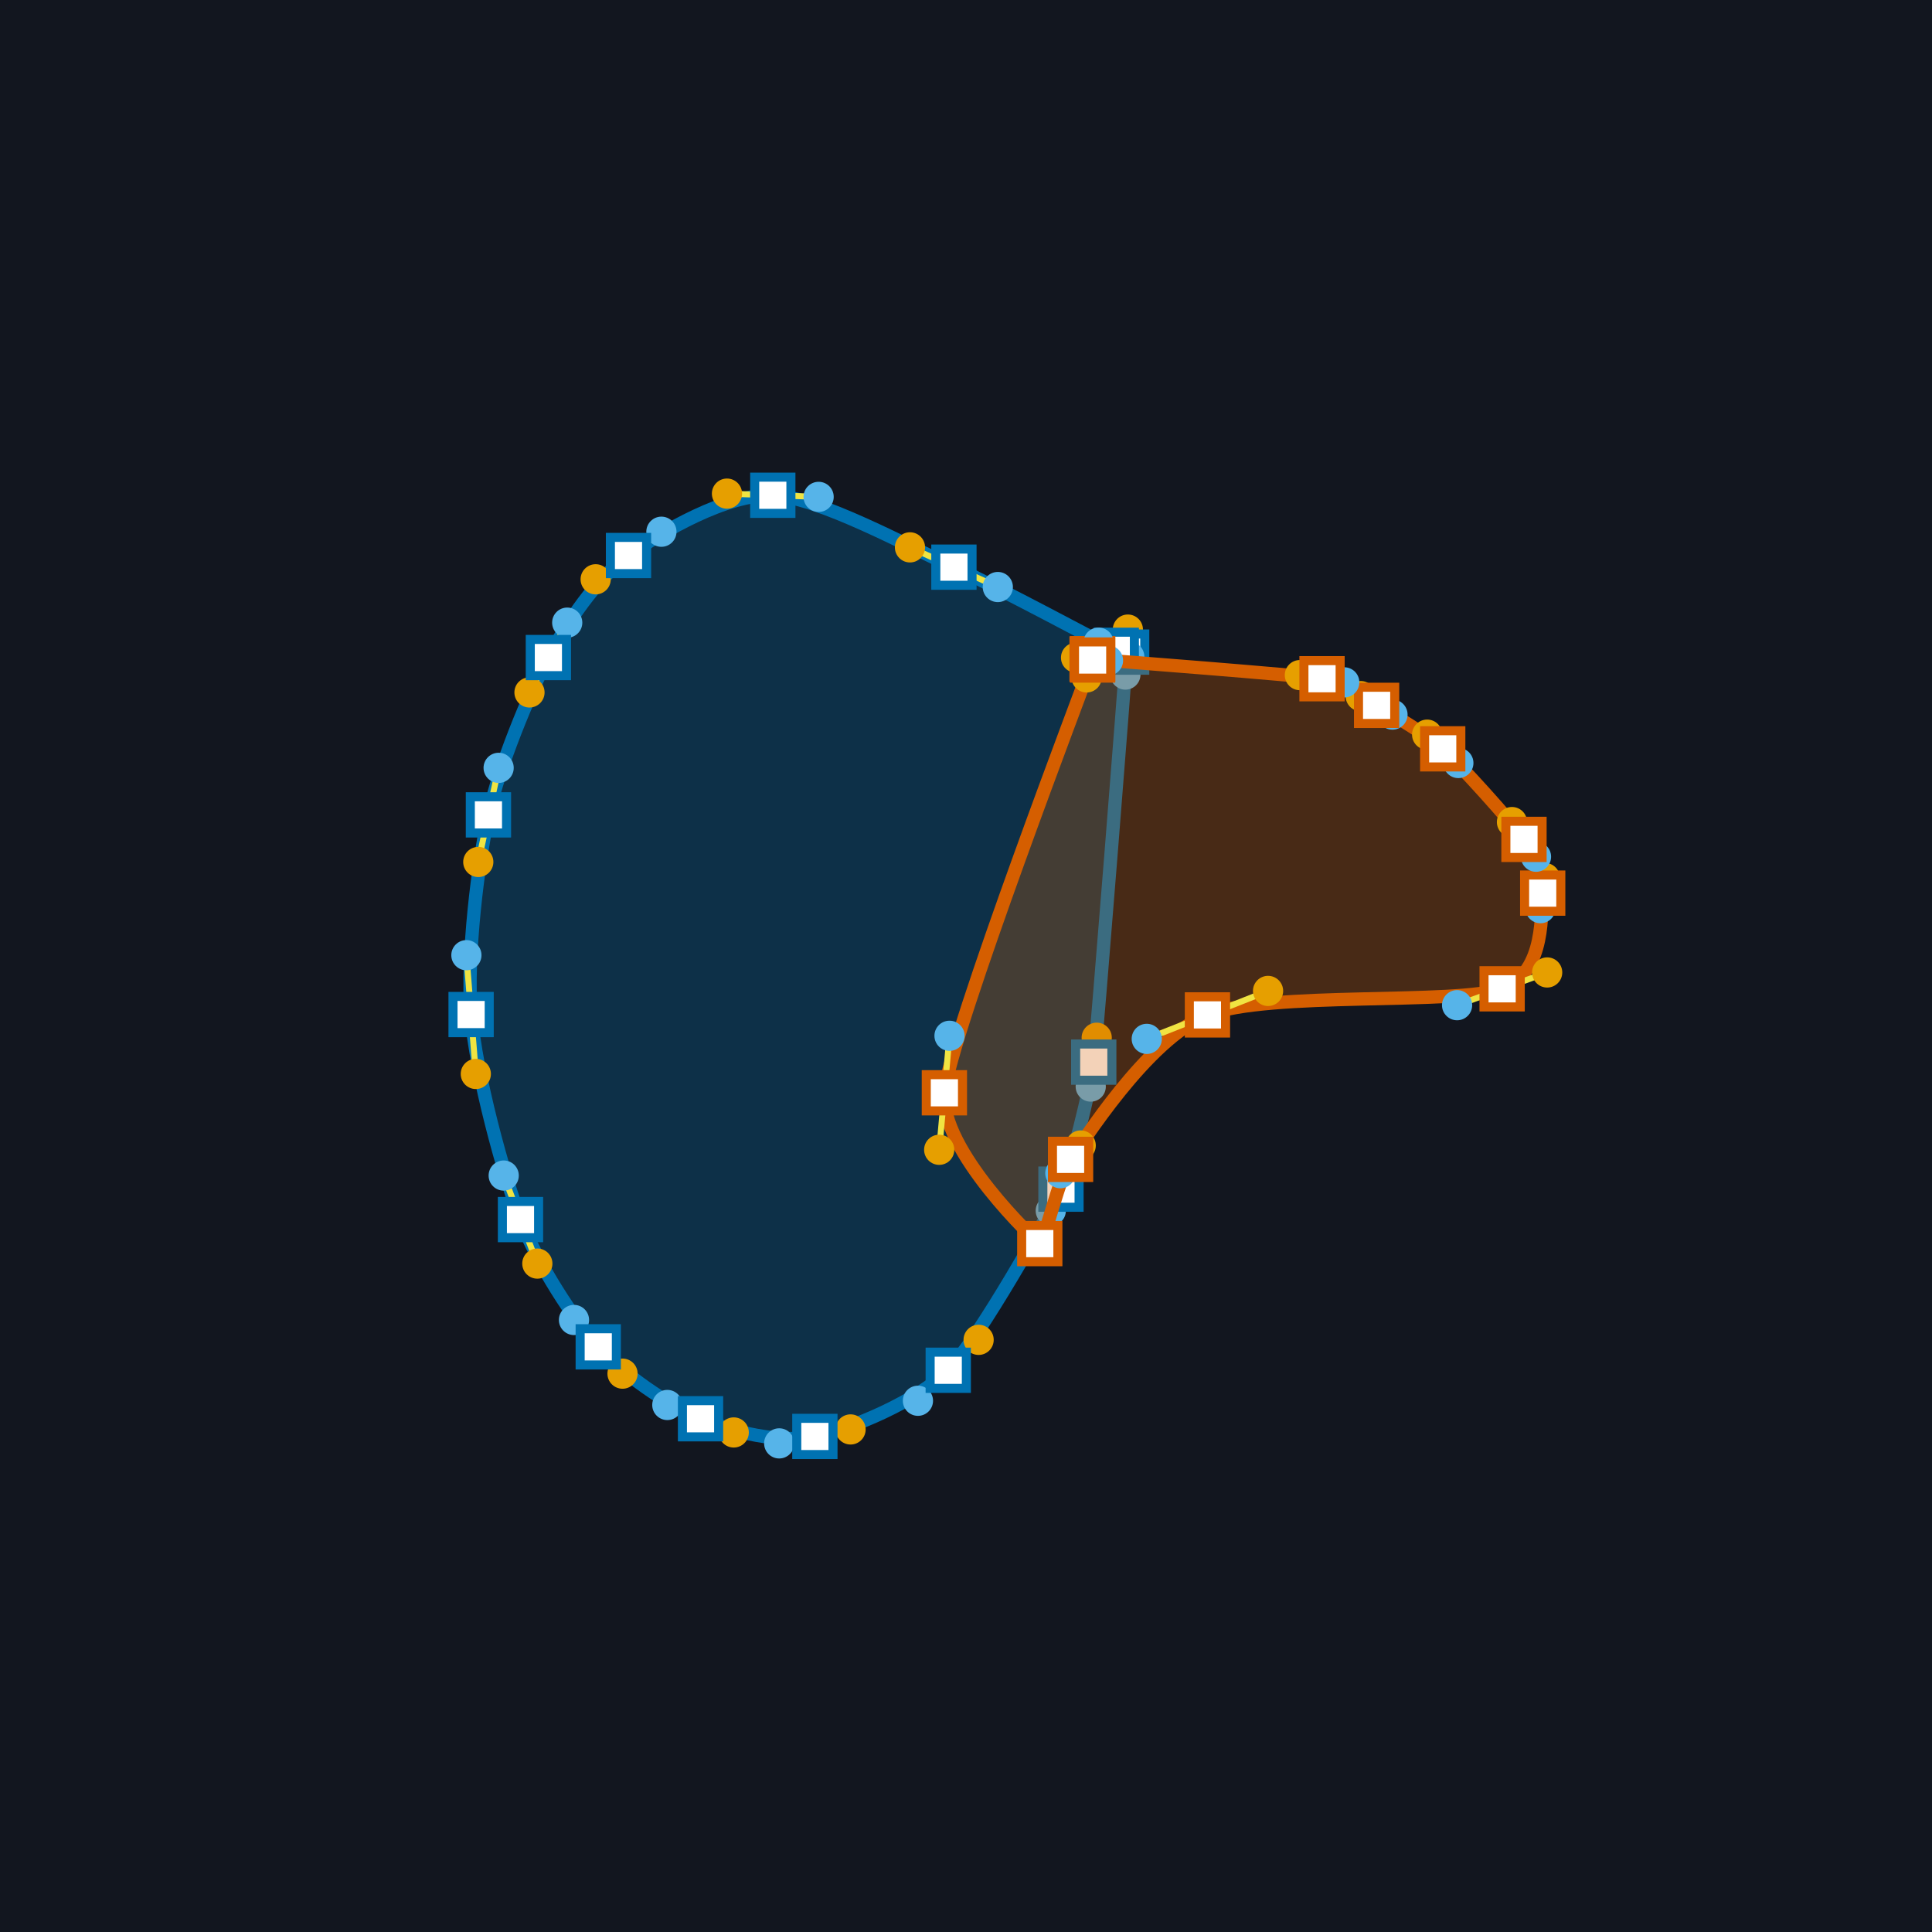
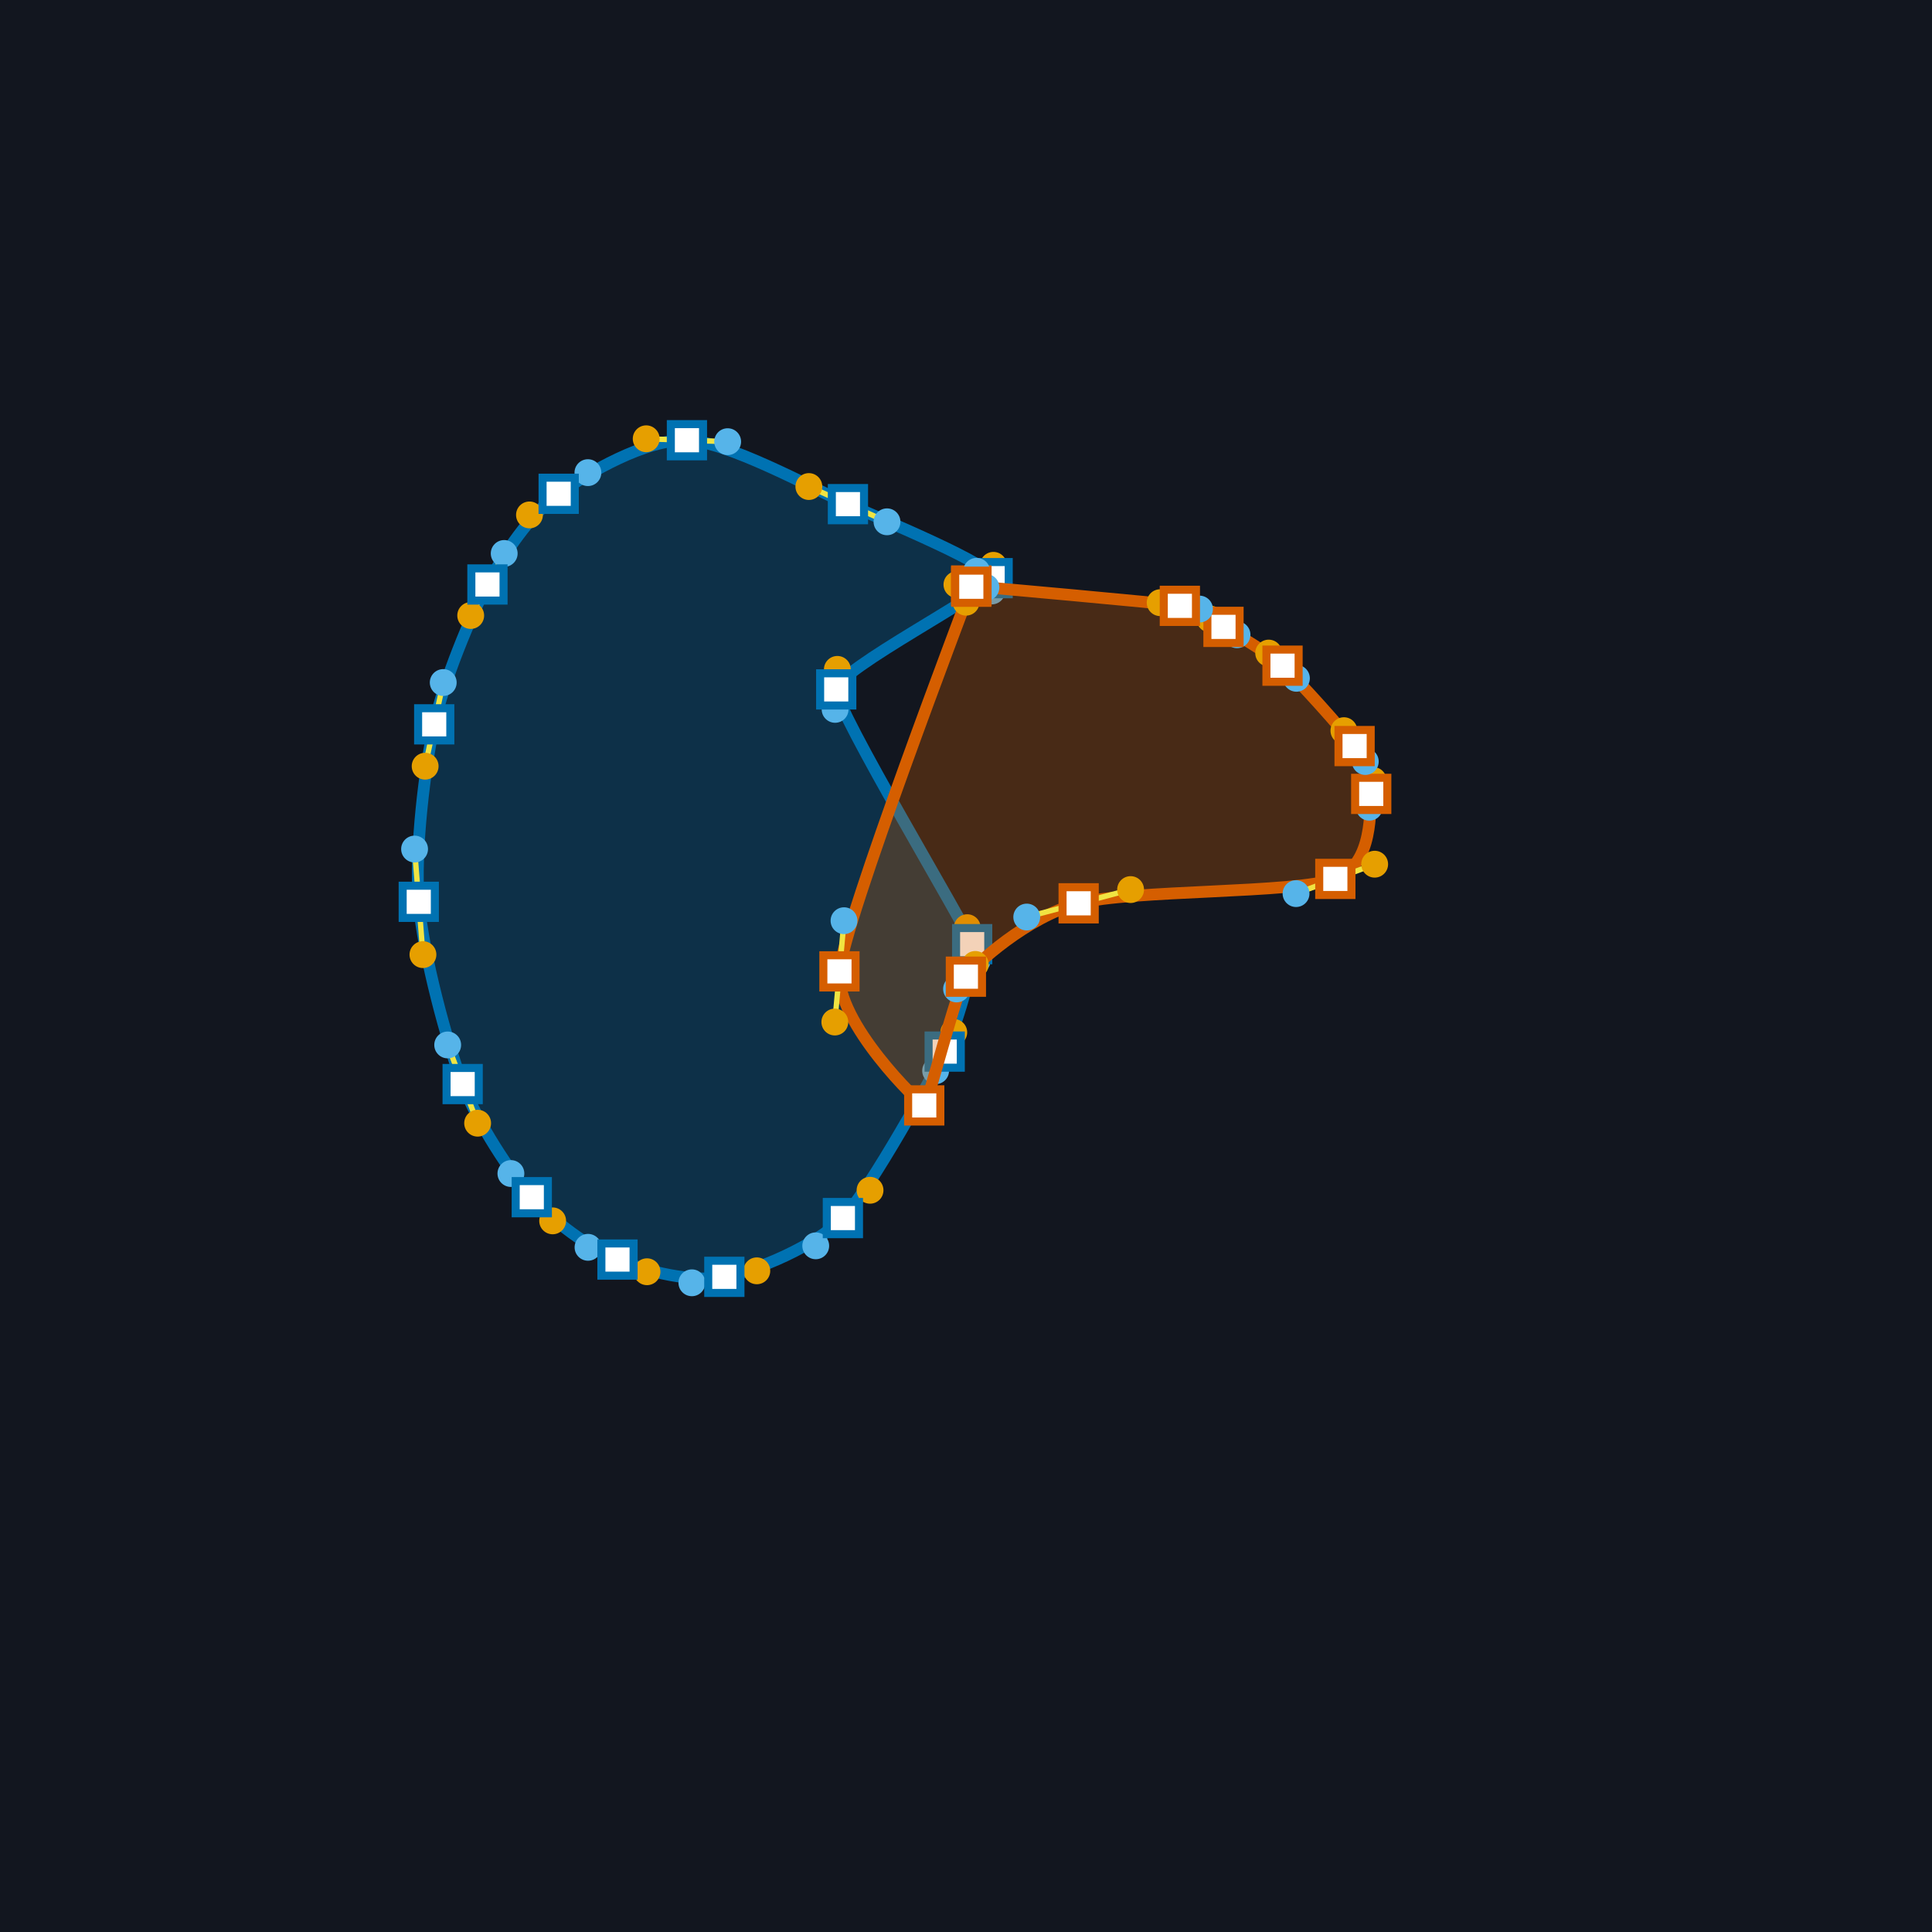
- <svg xmlns="http://www.w3.org/2000/svg" viewBox="0 0 320 320" width="320" height="320">
-   <rect width="320" height="320" fill="#12161F" />
-   <path d="M 128.00,82.03 C 120.41,81.76 109.55,88.07 104.10,92.01 C 98.66,95.95 93.95,103.13 90.83,108.91 C 87.70,114.69 82.59,127.18 80.90,134.97 C 79.22,142.77 77.25,158.21 78.03,168.04 C 78.81,177.88 83.43,194.71 86.21,202.00 C 89.00,209.29 95.07,218.63 99.09,223.08 C 103.11,227.52 110.53,232.71 116.03,234.99 C 121.53,237.26 129.06,239.07 134.97,237.92 C 140.88,236.76 152.04,232.01 157.06,226.96 C 162.09,221.92 174.04,200.53 175.73,196.96 C 177.41,193.38 180.66,179.97 181.16,175.92 C 181.65,171.88 186.40,111.73 186.61,108.01 C 186.81,104.28 187.04,108.77 184.89,107.71 C 182.74,106.66 165.27,97.23 158.00,93.94 C 150.72,90.66 135.59,82.30 128.00,82.03 Z" fill="#0072B2" fill-opacity="0.28" stroke="#0072B2" stroke-width="2.2" />
+ <svg xmlns="http://www.w3.org/2000/svg" viewBox="0 0 360 360" width="360" height="360">
+   <rect width="360" height="360" fill="#12161F" />
+   <path d="M 128.00,82.03 C 120.41,81.76 109.55,88.07 104.10,92.01 C 98.66,95.95 93.95,103.13 90.83,108.91 C 87.71,114.69 82.59,127.18 80.91,134.97 C 79.22,142.77 77.25,158.21 78.03,168.04 C 78.81,177.88 83.42,194.71 86.21,202.00 C 89.00,209.29 95.20,218.67 99.09,223.08 C 102.98,227.49 109.57,232.42 115.06,234.70 C 120.56,236.97 128.92,239.03 134.97,237.92 C 141.02,236.80 152.00,232.14 157.06,226.97 C 162.12,221.79 174.34,199.52 176.03,195.95 C 177.72,192.37 182.07,179.00 181.15,175.93 C 180.23,172.86 155.61,132.18 155.82,128.46 C 156.03,124.73 184.81,110.12 184.96,107.73 C 185.11,105.34 165.28,97.23 158.00,93.94 C 150.72,90.66 135.59,82.30 128.00,82.03 Z" fill="#0072B2" fill-opacity="0.28" stroke="#0072B2" stroke-width="2.2" />
  <line x1="135.59" y1="82.30" x2="120.41" y2="81.76" stroke="#F0E442" stroke-width="1.0" />
  <circle cx="135.59" cy="82.30" r="2.5" fill="#56B4E9" />
  <circle cx="120.41" cy="81.76" r="2.5" fill="#E69F00" />
  <rect x="125.00" y="79.03" width="6" height="6" fill="#FFFFFF" stroke="#0072B2" stroke-width="1.5" />
  <line x1="109.55" y1="88.07" x2="98.66" y2="95.95" stroke="#F0E442" stroke-width="1.0" />
  <circle cx="109.55" cy="88.07" r="2.5" fill="#56B4E9" />
  <circle cx="98.66" cy="95.95" r="2.5" fill="#E69F00" />
  <rect x="101.10" y="89.01" width="6" height="6" fill="#FFFFFF" stroke="#0072B2" stroke-width="1.5" />
-   <line x1="93.95" y1="103.13" x2="87.70" y2="114.69" stroke="#F0E442" stroke-width="1.0" />
+   <line x1="93.95" y1="103.13" x2="87.71" y2="114.69" stroke="#F0E442" stroke-width="1.0" />
  <circle cx="93.95" cy="103.13" r="2.5" fill="#56B4E9" />
-   <circle cx="87.70" cy="114.69" r="2.5" fill="#E69F00" />
+   <circle cx="87.71" cy="114.69" r="2.5" fill="#E69F00" />
  <rect x="87.83" y="105.91" width="6" height="6" fill="#FFFFFF" stroke="#0072B2" stroke-width="1.5" />
  <line x1="82.59" y1="127.18" x2="79.22" y2="142.77" stroke="#F0E442" stroke-width="1.0" />
  <circle cx="82.59" cy="127.18" r="2.5" fill="#56B4E9" />
  <circle cx="79.22" cy="142.77" r="2.5" fill="#E69F00" />
-   <rect x="77.90" y="131.97" width="6" height="6" fill="#FFFFFF" stroke="#0072B2" stroke-width="1.5" />
+   <rect x="77.91" y="131.97" width="6" height="6" fill="#FFFFFF" stroke="#0072B2" stroke-width="1.5" />
  <line x1="77.25" y1="158.21" x2="78.81" y2="177.88" stroke="#F0E442" stroke-width="1.0" />
  <circle cx="77.25" cy="158.21" r="2.5" fill="#56B4E9" />
  <circle cx="78.81" cy="177.88" r="2.5" fill="#E69F00" />
  <rect x="75.03" y="165.04" width="6" height="6" fill="#FFFFFF" stroke="#0072B2" stroke-width="1.5" />
-   <line x1="83.43" y1="194.71" x2="89.00" y2="209.29" stroke="#F0E442" stroke-width="1.0" />
-   <circle cx="83.43" cy="194.71" r="2.5" fill="#56B4E9" />
+   <line x1="83.42" y1="194.71" x2="89.00" y2="209.29" stroke="#F0E442" stroke-width="1.0" />
+   <circle cx="83.42" cy="194.71" r="2.5" fill="#56B4E9" />
  <circle cx="89.00" cy="209.29" r="2.5" fill="#E69F00" />
  <rect x="83.21" y="199.00" width="6" height="6" fill="#FFFFFF" stroke="#0072B2" stroke-width="1.5" />
-   <line x1="95.07" y1="218.63" x2="103.11" y2="227.52" stroke="#F0E442" stroke-width="1.0" />
-   <circle cx="95.07" cy="218.63" r="2.5" fill="#56B4E9" />
-   <circle cx="103.11" cy="227.52" r="2.5" fill="#E69F00" />
+   <line x1="95.20" y1="218.67" x2="102.98" y2="227.49" stroke="#F0E442" stroke-width="1.0" />
+   <circle cx="95.20" cy="218.67" r="2.5" fill="#56B4E9" />
+   <circle cx="102.98" cy="227.49" r="2.5" fill="#E69F00" />
  <rect x="96.09" y="220.08" width="6" height="6" fill="#FFFFFF" stroke="#0072B2" stroke-width="1.5" />
-   <line x1="110.53" y1="232.71" x2="121.53" y2="237.26" stroke="#F0E442" stroke-width="1.0" />
-   <circle cx="110.53" cy="232.71" r="2.5" fill="#56B4E9" />
-   <circle cx="121.53" cy="237.26" r="2.5" fill="#E69F00" />
-   <rect x="113.03" y="231.99" width="6" height="6" fill="#FFFFFF" stroke="#0072B2" stroke-width="1.5" />
-   <line x1="129.06" y1="239.07" x2="140.88" y2="236.76" stroke="#F0E442" stroke-width="1.0" />
-   <circle cx="129.06" cy="239.07" r="2.5" fill="#56B4E9" />
-   <circle cx="140.88" cy="236.76" r="2.5" fill="#E69F00" />
+   <line x1="109.57" y1="232.42" x2="120.56" y2="236.97" stroke="#F0E442" stroke-width="1.0" />
+   <circle cx="109.57" cy="232.42" r="2.5" fill="#56B4E9" />
+   <circle cx="120.56" cy="236.97" r="2.5" fill="#E69F00" />
+   <rect x="112.06" y="231.70" width="6" height="6" fill="#FFFFFF" stroke="#0072B2" stroke-width="1.5" />
+   <line x1="128.92" y1="239.03" x2="141.02" y2="236.80" stroke="#F0E442" stroke-width="1.0" />
+   <circle cx="128.92" cy="239.03" r="2.5" fill="#56B4E9" />
+   <circle cx="141.02" cy="236.80" r="2.5" fill="#E69F00" />
  <rect x="131.97" y="234.92" width="6" height="6" fill="#FFFFFF" stroke="#0072B2" stroke-width="1.5" />
-   <line x1="152.04" y1="232.01" x2="162.09" y2="221.92" stroke="#F0E442" stroke-width="1.0" />
-   <circle cx="152.04" cy="232.01" r="2.5" fill="#56B4E9" />
-   <circle cx="162.09" cy="221.92" r="2.5" fill="#E69F00" />
-   <rect x="154.06" y="223.96" width="6" height="6" fill="#FFFFFF" stroke="#0072B2" stroke-width="1.5" />
-   <line x1="174.04" y1="200.53" x2="177.41" y2="193.38" stroke="#F0E442" stroke-width="1.0" />
-   <circle cx="174.04" cy="200.53" r="2.5" fill="#56B4E9" />
-   <circle cx="177.41" cy="193.38" r="2.5" fill="#E69F00" />
-   <rect x="172.73" y="193.96" width="6" height="6" fill="#FFFFFF" stroke="#0072B2" stroke-width="1.5" />
-   <line x1="180.66" y1="179.97" x2="181.65" y2="171.88" stroke="#F0E442" stroke-width="1.0" />
-   <circle cx="180.66" cy="179.97" r="2.5" fill="#56B4E9" />
-   <circle cx="181.65" cy="171.88" r="2.5" fill="#E69F00" />
-   <rect x="178.16" y="172.92" width="6" height="6" fill="#FFFFFF" stroke="#0072B2" stroke-width="1.5" />
-   <line x1="186.40" y1="111.73" x2="186.81" y2="104.28" stroke="#F0E442" stroke-width="1.0" />
-   <circle cx="186.40" cy="111.73" r="2.5" fill="#56B4E9" />
-   <circle cx="186.81" cy="104.28" r="2.5" fill="#E69F00" />
-   <rect x="183.61" y="105.01" width="6" height="6" fill="#FFFFFF" stroke="#0072B2" stroke-width="1.5" />
-   <line x1="187.04" y1="108.77" x2="182.74" y2="106.66" stroke="#F0E442" stroke-width="1.0" />
-   <circle cx="187.04" cy="108.77" r="2.5" fill="#56B4E9" />
-   <circle cx="182.74" cy="106.66" r="2.5" fill="#E69F00" />
-   <rect x="181.89" y="104.71" width="6" height="6" fill="#FFFFFF" stroke="#0072B2" stroke-width="1.5" />
-   <line x1="165.27" y1="97.23" x2="150.72" y2="90.66" stroke="#F0E442" stroke-width="1.0" />
-   <circle cx="165.27" cy="97.23" r="2.5" fill="#56B4E9" />
+   <line x1="152.00" y1="232.14" x2="162.12" y2="221.79" stroke="#F0E442" stroke-width="1.0" />
+   <circle cx="152.00" cy="232.14" r="2.5" fill="#56B4E9" />
+   <circle cx="162.12" cy="221.79" r="2.5" fill="#E69F00" />
+   <rect x="154.06" y="223.97" width="6" height="6" fill="#FFFFFF" stroke="#0072B2" stroke-width="1.5" />
+   <line x1="174.34" y1="199.52" x2="177.72" y2="192.37" stroke="#F0E442" stroke-width="1.0" />
+   <circle cx="174.34" cy="199.52" r="2.5" fill="#56B4E9" />
+   <circle cx="177.72" cy="192.37" r="2.5" fill="#E69F00" />
+   <rect x="173.03" y="192.95" width="6" height="6" fill="#FFFFFF" stroke="#0072B2" stroke-width="1.5" />
+   <line x1="182.07" y1="179.00" x2="180.23" y2="172.86" stroke="#F0E442" stroke-width="1.0" />
+   <circle cx="182.07" cy="179.00" r="2.5" fill="#56B4E9" />
+   <circle cx="180.23" cy="172.86" r="2.5" fill="#E69F00" />
+   <rect x="178.15" y="172.93" width="6" height="6" fill="#FFFFFF" stroke="#0072B2" stroke-width="1.5" />
+   <line x1="155.61" y1="132.18" x2="156.03" y2="124.73" stroke="#F0E442" stroke-width="1.0" />
+   <circle cx="155.61" cy="132.18" r="2.5" fill="#56B4E9" />
+   <circle cx="156.03" cy="124.73" r="2.5" fill="#E69F00" />
+   <rect x="152.82" y="125.46" width="6" height="6" fill="#FFFFFF" stroke="#0072B2" stroke-width="1.5" />
+   <line x1="184.81" y1="110.12" x2="185.11" y2="105.34" stroke="#F0E442" stroke-width="1.0" />
+   <circle cx="184.81" cy="110.12" r="2.5" fill="#56B4E9" />
+   <circle cx="185.11" cy="105.34" r="2.5" fill="#E69F00" />
+   <rect x="181.96" y="104.73" width="6" height="6" fill="#FFFFFF" stroke="#0072B2" stroke-width="1.5" />
+   <line x1="165.28" y1="97.23" x2="150.72" y2="90.66" stroke="#F0E442" stroke-width="1.0" />
+   <circle cx="165.28" cy="97.23" r="2.5" fill="#56B4E9" />
  <circle cx="150.72" cy="90.66" r="2.5" fill="#E69F00" />
  <rect x="155.00" y="90.94" width="6" height="6" fill="#FFFFFF" stroke="#0072B2" stroke-width="1.5" />
-   <path d="M 238.96,124.03 C 236.38,121.68 230.64,118.36 228.01,116.83 C 225.38,115.30 222.65,113.02 218.97,112.42 C 215.30,111.82 183.52,109.40 180.88,109.17 C 178.23,108.93 180.31,109.26 180.97,109.11 C 181.64,108.96 180.98,108.46 180.97,109.14 C 180.96,109.83 181.95,106.44 180.97,109.32 C 179.98,112.20 157.27,171.56 156.42,181.00 C 155.56,190.44 171.65,205.68 172.22,205.98 C 172.80,206.28 175.63,194.32 177.32,192.03 C 179.00,189.73 189.94,172.07 199.99,168.10 C 210.03,164.13 241.34,166.49 248.80,163.78 C 256.26,161.07 255.15,150.42 255.52,147.93 C 255.88,145.43 254.41,141.90 252.42,139.03 C 250.43,136.16 241.55,126.38 238.96,124.03 Z" fill="#D55E00" fill-opacity="0.28" stroke="#D55E00" stroke-width="2.2" />
-   <line x1="241.55" y1="126.38" x2="236.38" y2="121.68" stroke="#F0E442" stroke-width="1.0" />
-   <circle cx="241.55" cy="126.38" r="2.5" fill="#56B4E9" />
-   <circle cx="236.38" cy="121.68" r="2.5" fill="#E69F00" />
-   <rect x="235.96" y="121.03" width="6" height="6" fill="#FFFFFF" stroke="#D55E00" stroke-width="1.5" />
-   <line x1="230.64" y1="118.36" x2="225.38" y2="115.30" stroke="#F0E442" stroke-width="1.0" />
-   <circle cx="230.64" cy="118.36" r="2.5" fill="#56B4E9" />
-   <circle cx="225.38" cy="115.30" r="2.5" fill="#E69F00" />
-   <rect x="225.01" y="113.83" width="6" height="6" fill="#FFFFFF" stroke="#D55E00" stroke-width="1.5" />
-   <line x1="222.65" y1="113.02" x2="215.30" y2="111.82" stroke="#F0E442" stroke-width="1.0" />
-   <circle cx="222.65" cy="113.02" r="2.5" fill="#56B4E9" />
-   <circle cx="215.30" cy="111.82" r="2.5" fill="#E69F00" />
-   <rect x="215.97" y="109.42" width="6" height="6" fill="#FFFFFF" stroke="#D55E00" stroke-width="1.5" />
-   <line x1="183.52" y1="109.40" x2="178.23" y2="108.93" stroke="#F0E442" stroke-width="1.0" />
-   <circle cx="183.52" cy="109.40" r="2.5" fill="#56B4E9" />
-   <circle cx="178.23" cy="108.93" r="2.5" fill="#E69F00" />
-   <rect x="177.88" y="106.17" width="6" height="6" fill="#FFFFFF" stroke="#D55E00" stroke-width="1.5" />
-   <line x1="180.31" y1="109.26" x2="181.64" y2="108.96" stroke="#F0E442" stroke-width="1.0" />
-   <circle cx="180.31" cy="109.26" r="2.5" fill="#56B4E9" />
-   <circle cx="181.64" cy="108.96" r="2.5" fill="#E69F00" />
-   <rect x="177.97" y="106.11" width="6" height="6" fill="#FFFFFF" stroke="#D55E00" stroke-width="1.5" />
-   <line x1="180.98" y1="108.46" x2="180.96" y2="109.83" stroke="#F0E442" stroke-width="1.0" />
-   <circle cx="180.98" cy="108.46" r="2.5" fill="#56B4E9" />
-   <circle cx="180.96" cy="109.83" r="2.5" fill="#E69F00" />
-   <rect x="177.97" y="106.14" width="6" height="6" fill="#FFFFFF" stroke="#D55E00" stroke-width="1.5" />
-   <line x1="181.95" y1="106.44" x2="179.98" y2="112.20" stroke="#F0E442" stroke-width="1.0" />
-   <circle cx="181.95" cy="106.44" r="2.5" fill="#56B4E9" />
-   <circle cx="179.98" cy="112.20" r="2.5" fill="#E69F00" />
-   <rect x="177.97" y="106.32" width="6" height="6" fill="#FFFFFF" stroke="#D55E00" stroke-width="1.5" />
+   <path d="M 238.98,124.04 C 236.40,121.69 230.50,118.28 227.98,116.81 C 225.46,115.34 223.51,113.49 219.85,112.89 C 216.18,112.30 183.72,109.46 181.02,109.19 C 178.31,108.93 181.42,109.63 180.98,109.11 C 180.54,108.60 180.93,108.46 180.98,109.14 C 181.02,109.82 181.98,106.45 180.99,109.33 C 180.01,112.21 157.27,171.56 156.42,181.00 C 155.56,190.44 171.58,205.95 172.22,205.98 C 172.87,206.01 178.24,184.28 179.98,181.99 C 181.73,179.71 191.32,170.88 200.99,168.32 C 210.67,165.76 241.50,166.51 248.82,163.77 C 256.15,161.03 255.15,150.42 255.51,147.93 C 255.87,145.43 254.40,141.90 252.41,139.02 C 250.42,136.15 241.57,126.39 238.98,124.04 Z" fill="#D55E00" fill-opacity="0.28" stroke="#D55E00" stroke-width="2.2" />
+   <line x1="241.57" y1="126.39" x2="236.40" y2="121.69" stroke="#F0E442" stroke-width="1.0" />
+   <circle cx="241.57" cy="126.39" r="2.5" fill="#56B4E9" />
+   <circle cx="236.40" cy="121.69" r="2.5" fill="#E69F00" />
+   <rect x="235.98" y="121.04" width="6" height="6" fill="#FFFFFF" stroke="#D55E00" stroke-width="1.5" />
+   <line x1="230.50" y1="118.28" x2="225.46" y2="115.34" stroke="#F0E442" stroke-width="1.0" />
+   <circle cx="230.50" cy="118.28" r="2.5" fill="#56B4E9" />
+   <circle cx="225.46" cy="115.34" r="2.5" fill="#E69F00" />
+   <rect x="224.98" y="113.81" width="6" height="6" fill="#FFFFFF" stroke="#D55E00" stroke-width="1.5" />
+   <line x1="223.51" y1="113.49" x2="216.18" y2="112.30" stroke="#F0E442" stroke-width="1.0" />
+   <circle cx="223.51" cy="113.49" r="2.5" fill="#56B4E9" />
+   <circle cx="216.18" cy="112.30" r="2.5" fill="#E69F00" />
+   <rect x="216.85" y="109.89" width="6" height="6" fill="#FFFFFF" stroke="#D55E00" stroke-width="1.5" />
+   <line x1="183.72" y1="109.46" x2="178.31" y2="108.93" stroke="#F0E442" stroke-width="1.0" />
+   <circle cx="183.72" cy="109.46" r="2.5" fill="#56B4E9" />
+   <circle cx="178.31" cy="108.93" r="2.5" fill="#E69F00" />
+   <rect x="178.02" y="106.19" width="6" height="6" fill="#FFFFFF" stroke="#D55E00" stroke-width="1.5" />
+   <line x1="181.42" y1="109.63" x2="180.54" y2="108.60" stroke="#F0E442" stroke-width="1.0" />
+   <circle cx="181.42" cy="109.63" r="2.5" fill="#56B4E9" />
+   <circle cx="180.54" cy="108.60" r="2.5" fill="#E69F00" />
+   <rect x="177.98" y="106.11" width="6" height="6" fill="#FFFFFF" stroke="#D55E00" stroke-width="1.5" />
+   <line x1="180.93" y1="108.46" x2="181.02" y2="109.82" stroke="#F0E442" stroke-width="1.0" />
+   <circle cx="180.93" cy="108.46" r="2.5" fill="#56B4E9" />
+   <circle cx="181.02" cy="109.82" r="2.5" fill="#E69F00" />
+   <rect x="177.98" y="106.14" width="6" height="6" fill="#FFFFFF" stroke="#D55E00" stroke-width="1.5" />
+   <line x1="181.98" y1="106.45" x2="180.01" y2="112.21" stroke="#F0E442" stroke-width="1.0" />
+   <circle cx="181.98" cy="106.45" r="2.5" fill="#56B4E9" />
+   <circle cx="180.01" cy="112.21" r="2.5" fill="#E69F00" />
+   <rect x="177.99" y="106.33" width="6" height="6" fill="#FFFFFF" stroke="#D55E00" stroke-width="1.5" />
  <line x1="157.27" y1="171.56" x2="155.56" y2="190.44" stroke="#F0E442" stroke-width="1.0" />
  <circle cx="157.27" cy="171.56" r="2.5" fill="#56B4E9" />
  <circle cx="155.56" cy="190.44" r="2.5" fill="#E69F00" />
  <rect x="153.42" y="178.00" width="6" height="6" fill="#FFFFFF" stroke="#D55E00" stroke-width="1.5" />
-   <line x1="171.65" y1="205.68" x2="172.80" y2="206.28" stroke="#F0E442" stroke-width="1.0" />
-   <circle cx="171.65" cy="205.68" r="2.5" fill="#56B4E9" />
-   <circle cx="172.80" cy="206.28" r="2.5" fill="#E69F00" />
+   <line x1="171.58" y1="205.95" x2="172.87" y2="206.01" stroke="#F0E442" stroke-width="1.0" />
+   <circle cx="171.58" cy="205.95" r="2.5" fill="#56B4E9" />
+   <circle cx="172.87" cy="206.01" r="2.5" fill="#E69F00" />
  <rect x="169.22" y="202.98" width="6" height="6" fill="#FFFFFF" stroke="#D55E00" stroke-width="1.5" />
-   <line x1="175.63" y1="194.32" x2="179.00" y2="189.73" stroke="#F0E442" stroke-width="1.0" />
-   <circle cx="175.63" cy="194.32" r="2.5" fill="#56B4E9" />
-   <circle cx="179.00" cy="189.73" r="2.5" fill="#E69F00" />
-   <rect x="174.32" y="189.03" width="6" height="6" fill="#FFFFFF" stroke="#D55E00" stroke-width="1.5" />
-   <line x1="189.94" y1="172.07" x2="210.03" y2="164.13" stroke="#F0E442" stroke-width="1.0" />
-   <circle cx="189.94" cy="172.07" r="2.5" fill="#56B4E9" />
-   <circle cx="210.03" cy="164.13" r="2.5" fill="#E69F00" />
-   <rect x="196.99" y="165.10" width="6" height="6" fill="#FFFFFF" stroke="#D55E00" stroke-width="1.5" />
-   <line x1="241.34" y1="166.49" x2="256.26" y2="161.07" stroke="#F0E442" stroke-width="1.0" />
-   <circle cx="241.34" cy="166.49" r="2.5" fill="#56B4E9" />
-   <circle cx="256.26" cy="161.07" r="2.5" fill="#E69F00" />
-   <rect x="245.80" y="160.78" width="6" height="6" fill="#FFFFFF" stroke="#D55E00" stroke-width="1.5" />
-   <line x1="255.15" y1="150.42" x2="255.88" y2="145.43" stroke="#F0E442" stroke-width="1.0" />
+   <line x1="178.24" y1="184.28" x2="181.73" y2="179.71" stroke="#F0E442" stroke-width="1.0" />
+   <circle cx="178.24" cy="184.28" r="2.5" fill="#56B4E9" />
+   <circle cx="181.73" cy="179.71" r="2.5" fill="#E69F00" />
+   <rect x="176.98" y="178.99" width="6" height="6" fill="#FFFFFF" stroke="#D55E00" stroke-width="1.5" />
+   <line x1="191.32" y1="170.88" x2="210.67" y2="165.76" stroke="#F0E442" stroke-width="1.0" />
+   <circle cx="191.32" cy="170.88" r="2.5" fill="#56B4E9" />
+   <circle cx="210.67" cy="165.76" r="2.5" fill="#E69F00" />
+   <rect x="197.99" y="165.32" width="6" height="6" fill="#FFFFFF" stroke="#D55E00" stroke-width="1.5" />
+   <line x1="241.50" y1="166.51" x2="256.15" y2="161.03" stroke="#F0E442" stroke-width="1.0" />
+   <circle cx="241.50" cy="166.51" r="2.5" fill="#56B4E9" />
+   <circle cx="256.15" cy="161.03" r="2.5" fill="#E69F00" />
+   <rect x="245.82" y="160.77" width="6" height="6" fill="#FFFFFF" stroke="#D55E00" stroke-width="1.5" />
+   <line x1="255.15" y1="150.42" x2="255.87" y2="145.43" stroke="#F0E442" stroke-width="1.0" />
  <circle cx="255.15" cy="150.42" r="2.5" fill="#56B4E9" />
-   <circle cx="255.88" cy="145.43" r="2.5" fill="#E69F00" />
-   <rect x="252.52" y="144.93" width="6" height="6" fill="#FFFFFF" stroke="#D55E00" stroke-width="1.5" />
-   <line x1="254.41" y1="141.90" x2="250.43" y2="136.16" stroke="#F0E442" stroke-width="1.0" />
-   <circle cx="254.41" cy="141.90" r="2.5" fill="#56B4E9" />
-   <circle cx="250.43" cy="136.16" r="2.5" fill="#E69F00" />
-   <rect x="249.42" y="136.03" width="6" height="6" fill="#FFFFFF" stroke="#D55E00" stroke-width="1.5" />
+   <circle cx="255.87" cy="145.43" r="2.5" fill="#E69F00" />
+   <rect x="252.51" y="144.93" width="6" height="6" fill="#FFFFFF" stroke="#D55E00" stroke-width="1.5" />
+   <line x1="254.40" y1="141.90" x2="250.42" y2="136.15" stroke="#F0E442" stroke-width="1.0" />
+   <circle cx="254.40" cy="141.90" r="2.5" fill="#56B4E9" />
+   <circle cx="250.42" cy="136.15" r="2.5" fill="#E69F00" />
+   <rect x="249.41" y="136.02" width="6" height="6" fill="#FFFFFF" stroke="#D55E00" stroke-width="1.5" />
</svg>
